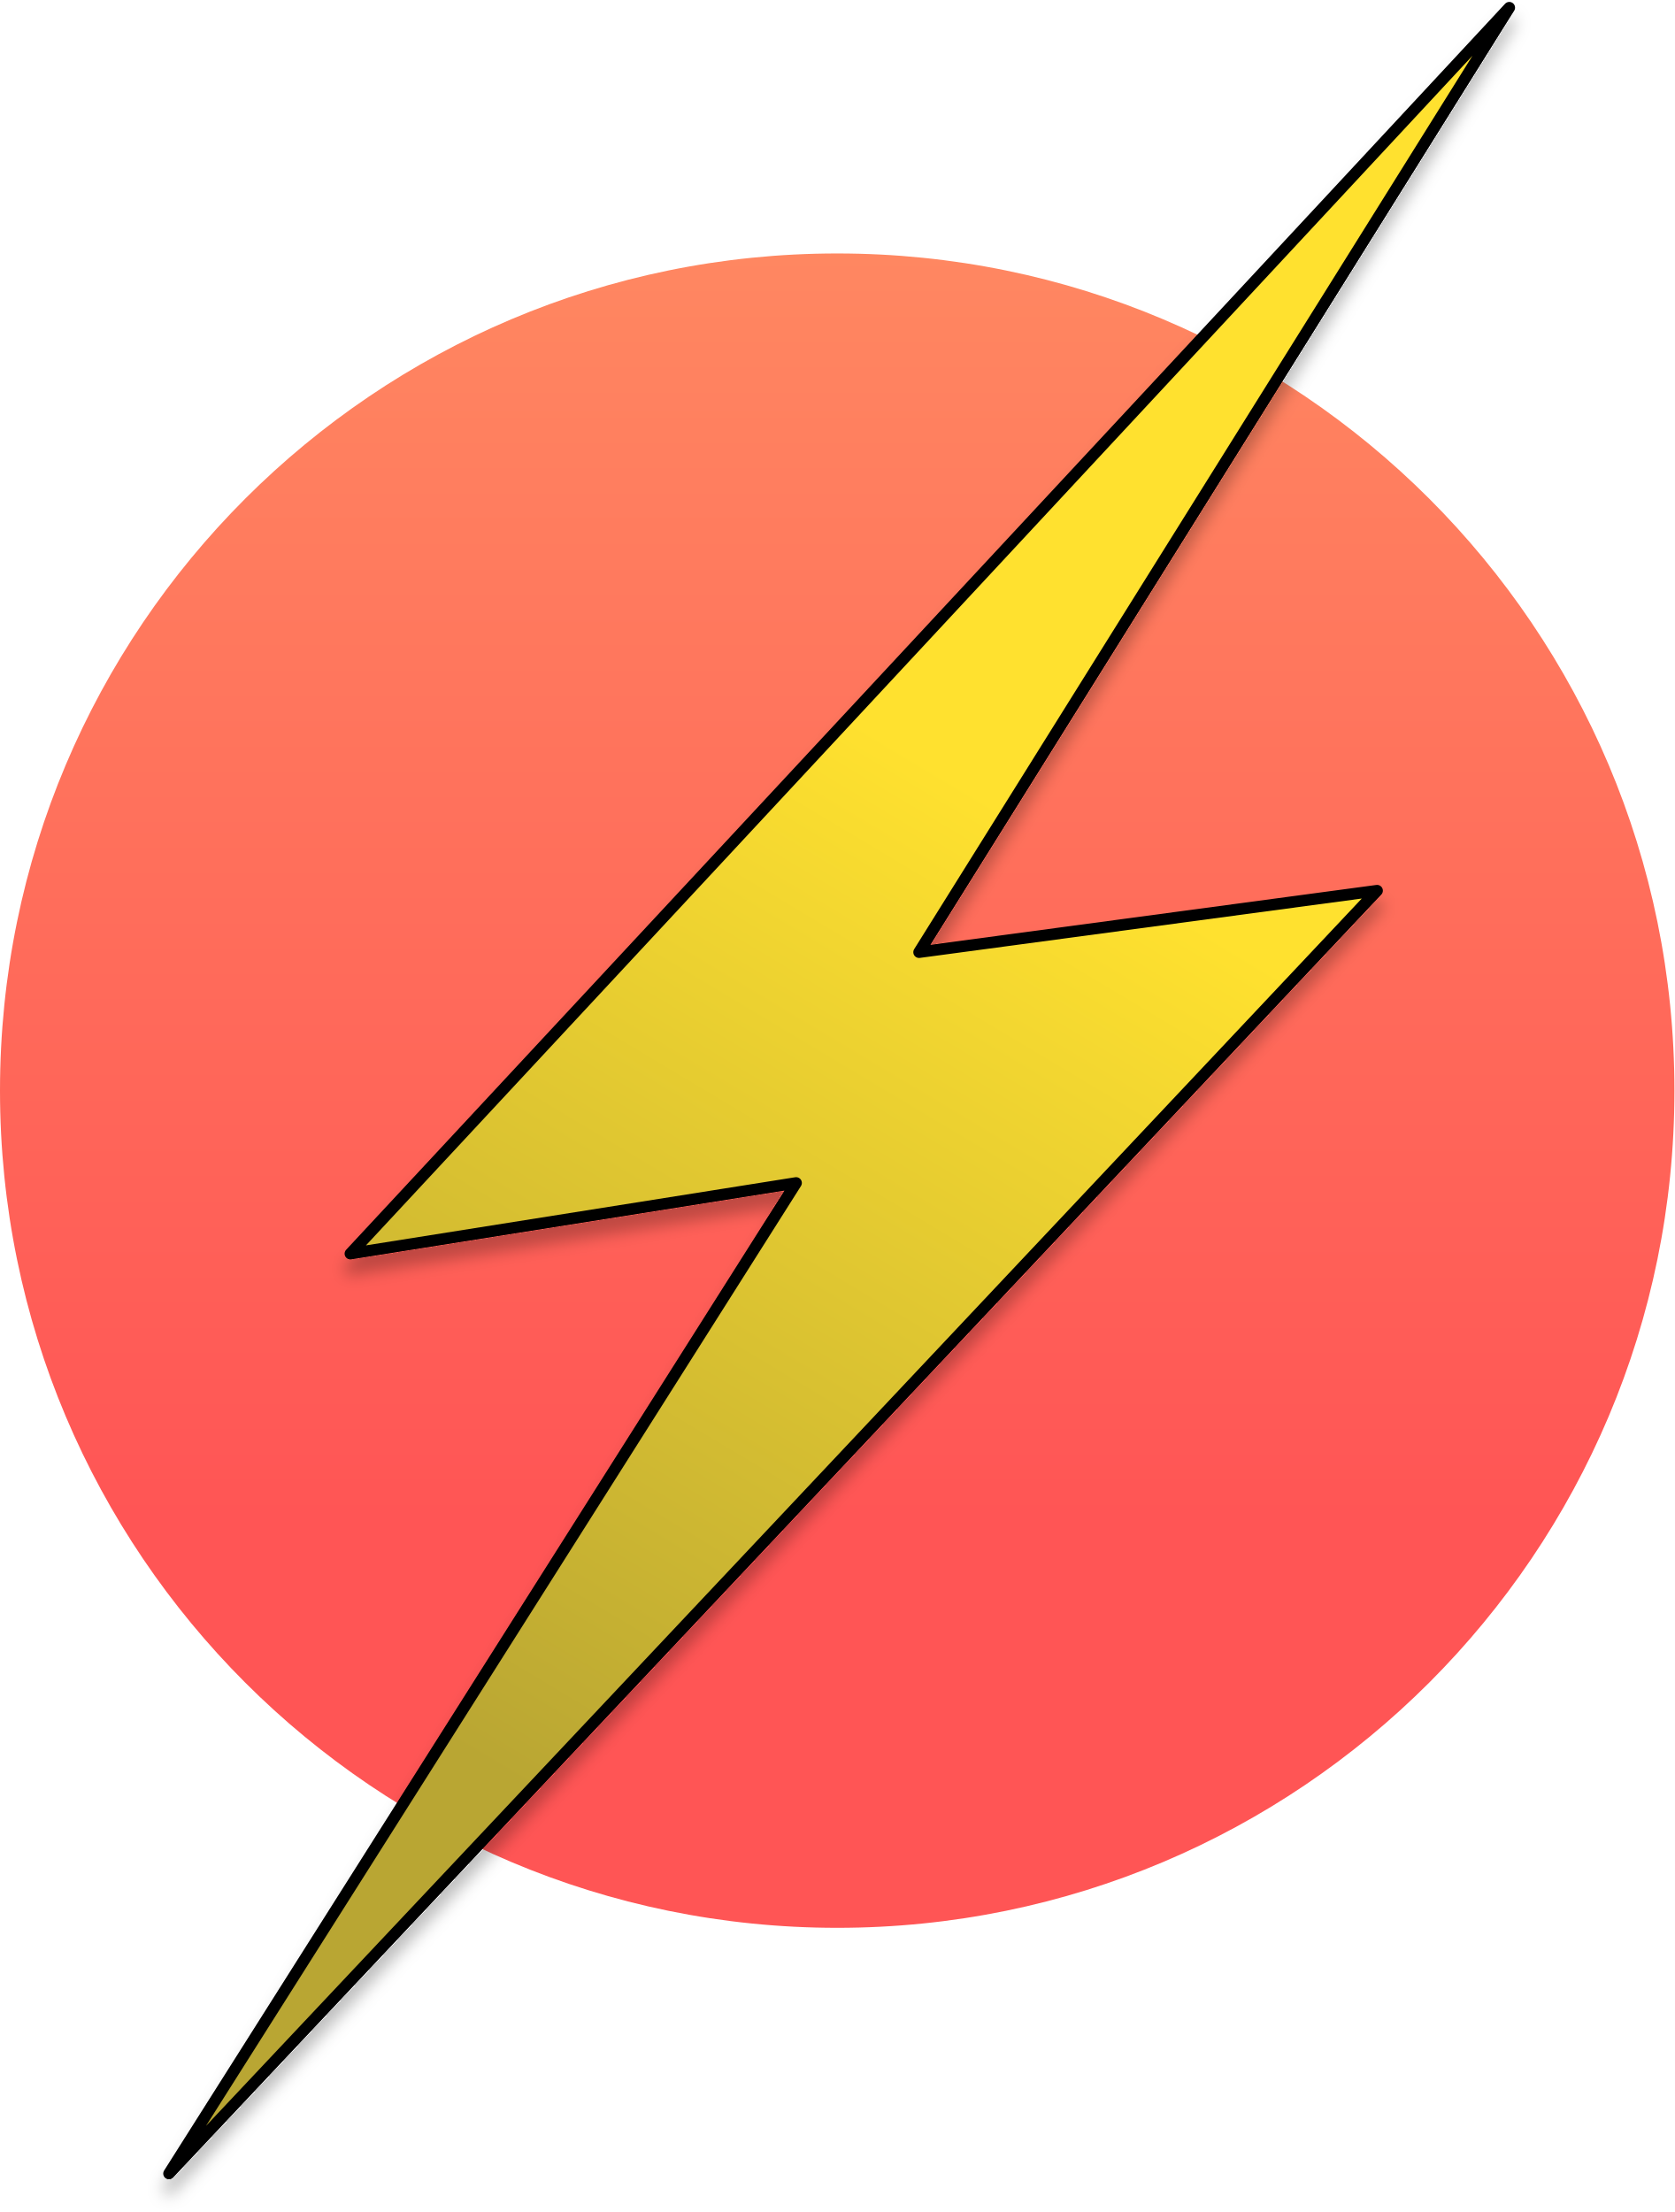
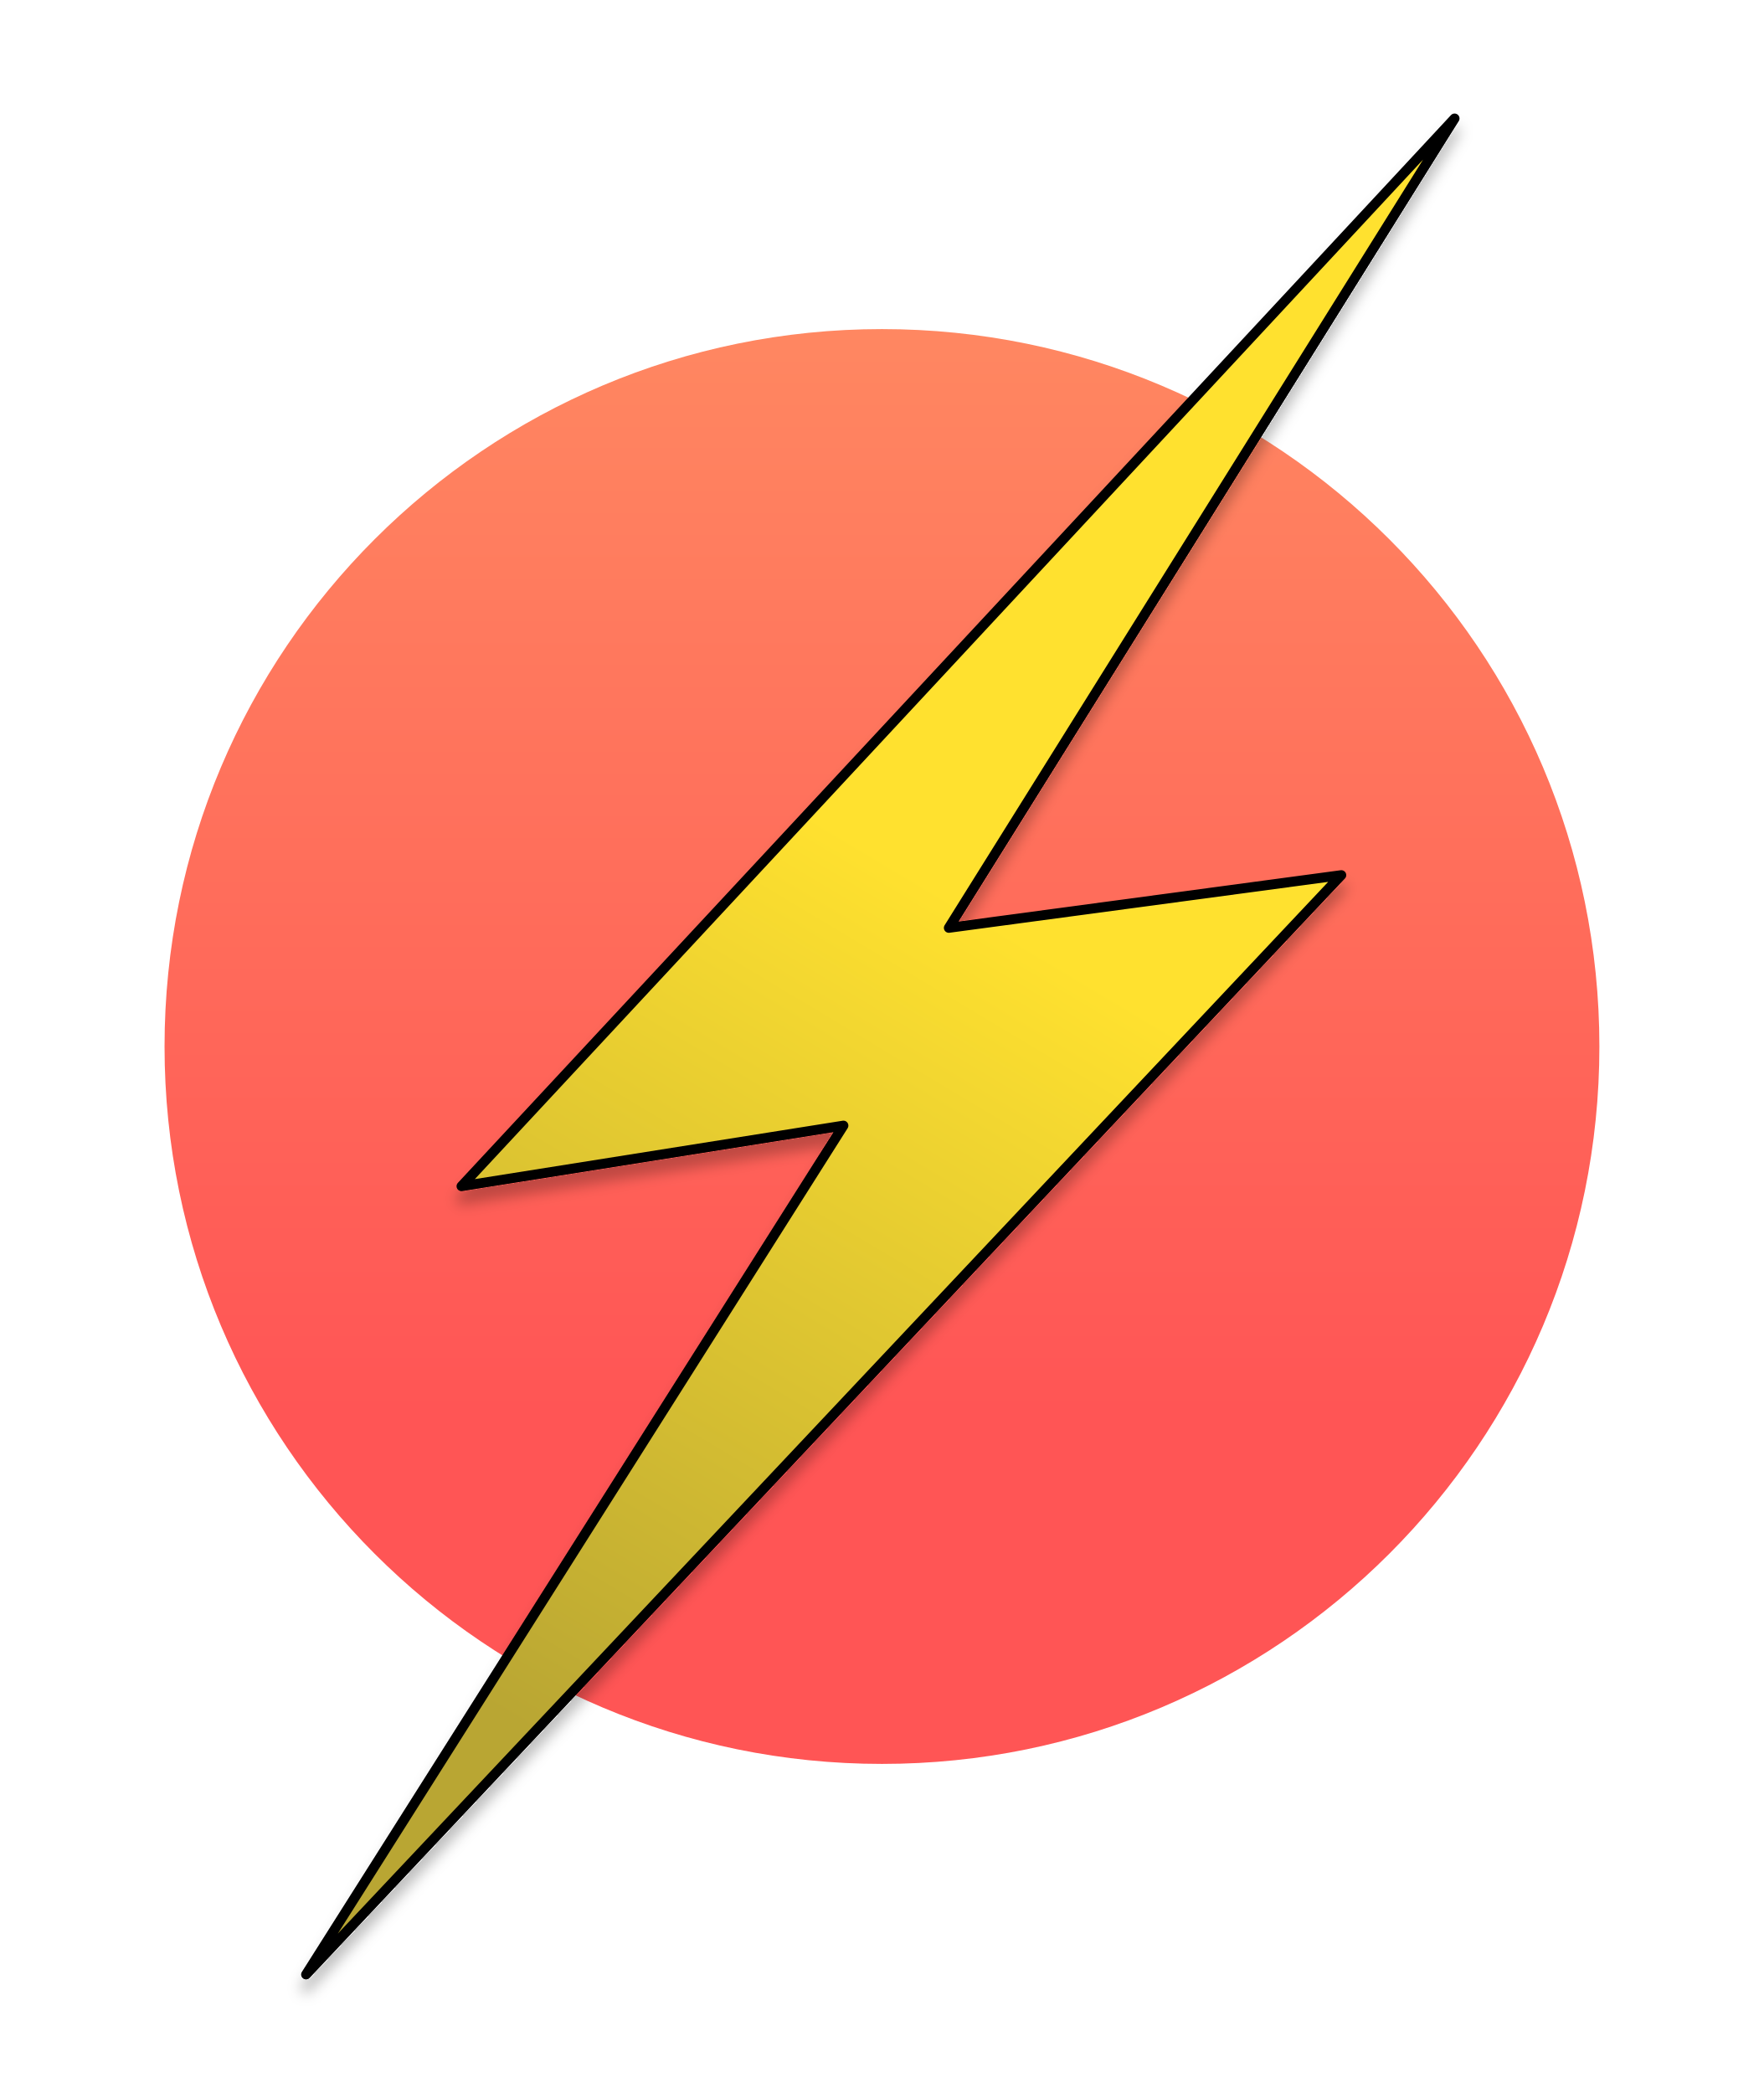
- <svg xmlns="http://www.w3.org/2000/svg" fill="none" height="576" viewBox="0 0 436 576" width="436">
-   <filter id="a" color-interpolation-filters="sRGB" filterUnits="userSpaceOnUse" height="575" width="360" x="38.5" y=".5">
-     <feFlood flood-opacity="0" result="BackgroundImageFix" />
-     <feColorMatrix in="SourceAlpha" result="hardAlpha" type="matrix" values="0 0 0 0 0 0 0 0 0 0 0 0 0 0 0 0 0 0 127 0" />
-     <feOffset dy="4" />
-     <feGaussianBlur stdDeviation="2" />
-     <feComposite in2="hardAlpha" operator="out" />
-     <feColorMatrix type="matrix" values="0 0 0 0 0 0 0 0 0 0 0 0 0 0 0 0 0 0 0.25 0" />
-     <feBlend in2="BackgroundImageFix" mode="normal" result="effect1_dropShadow_2018_2" />
-     <feBlend in="SourceGraphic" in2="effect1_dropShadow_2018_2" mode="normal" result="shape" />
-   </filter>
-   <linearGradient id="b" gradientUnits="userSpaceOnUse" x1="218" x2="218" y1="66" y2="502">
-     <stop offset="0" stop-color="#ff8761" />
-     <stop offset=".755" stop-color="#f55" />
-   </linearGradient>
-   <linearGradient id="c" gradientUnits="userSpaceOnUse" x1="400" x2="69.5" y1="-7" y2="545.5">
-     <stop offset=".4" stop-color="#ffe12f" />
-     <stop offset=".84" stop-color="#b9a633" />
-   </linearGradient>
-   <circle cx="218" cy="284" fill="url(#b)" r="218" />
-   <g filter="url(#a)">
-     <path d="m393 2-301.773 324.46 116.067-18.426-163.294 257.966 314.58-334.074-119.268 16.023z" fill="url(#c)" />
-     <path d="m393 2-301.773 324.46 116.067-18.426-163.294 257.966 314.58-334.074-119.268 16.023z" stroke="#000" stroke-linecap="round" stroke-linejoin="round" stroke-width="3" />
+ <svg xmlns="http://www.w3.org/2000/svg" width="536" height="636" viewBox="0 0 536 636" fill="none">
+   <circle cx="268" cy="318" r="218" fill="url(#paint0_linear_2036_2)" />
+   <g filter="url(#filter0_d_2036_2)">
+     <path d="M442 36L140.227 360.46L256.293 342.034L93 600L407.58 265.926L288.312 281.949L442 36Z" fill="url(#paint1_linear_2036_2)" />
+     <path d="M442 36L140.227 360.46L256.293 342.034L93 600L407.58 265.926L288.312 281.949L442 36Z" stroke="black" stroke-width="3" stroke-linecap="round" stroke-linejoin="round" />
  </g>
+   <defs>
+     <filter id="filter0_d_2036_2" x="87.5" y="34.5" width="360" height="575" filterUnits="userSpaceOnUse" color-interpolation-filters="sRGB">
+       <feFlood flood-opacity="0" result="BackgroundImageFix" />
+       <feColorMatrix in="SourceAlpha" type="matrix" values="0 0 0 0 0 0 0 0 0 0 0 0 0 0 0 0 0 0 127 0" result="hardAlpha" />
+       <feOffset dy="4" />
+       <feGaussianBlur stdDeviation="2" />
+       <feComposite in2="hardAlpha" operator="out" />
+       <feColorMatrix type="matrix" values="0 0 0 0 0 0 0 0 0 0 0 0 0 0 0 0 0 0 0.25 0" />
+       <feBlend mode="normal" in2="BackgroundImageFix" result="effect1_dropShadow_2036_2" />
+       <feBlend mode="normal" in="SourceGraphic" in2="effect1_dropShadow_2036_2" result="shape" />
+     </filter>
+     <linearGradient id="paint0_linear_2036_2" x1="268" y1="100" x2="268" y2="536" gradientUnits="userSpaceOnUse">
+       <stop stop-color="#FF8761" />
+       <stop offset="0.755" stop-color="#FF5555" />
+     </linearGradient>
+     <linearGradient id="paint1_linear_2036_2" x1="430.285" y1="56.949" x2="99.785" y2="609.449" gradientUnits="userSpaceOnUse">
+       <stop offset="0.4" stop-color="#FFE12F" />
+       <stop offset="0.84" stop-color="#B9A633" />
+     </linearGradient>
+   </defs>
</svg>
